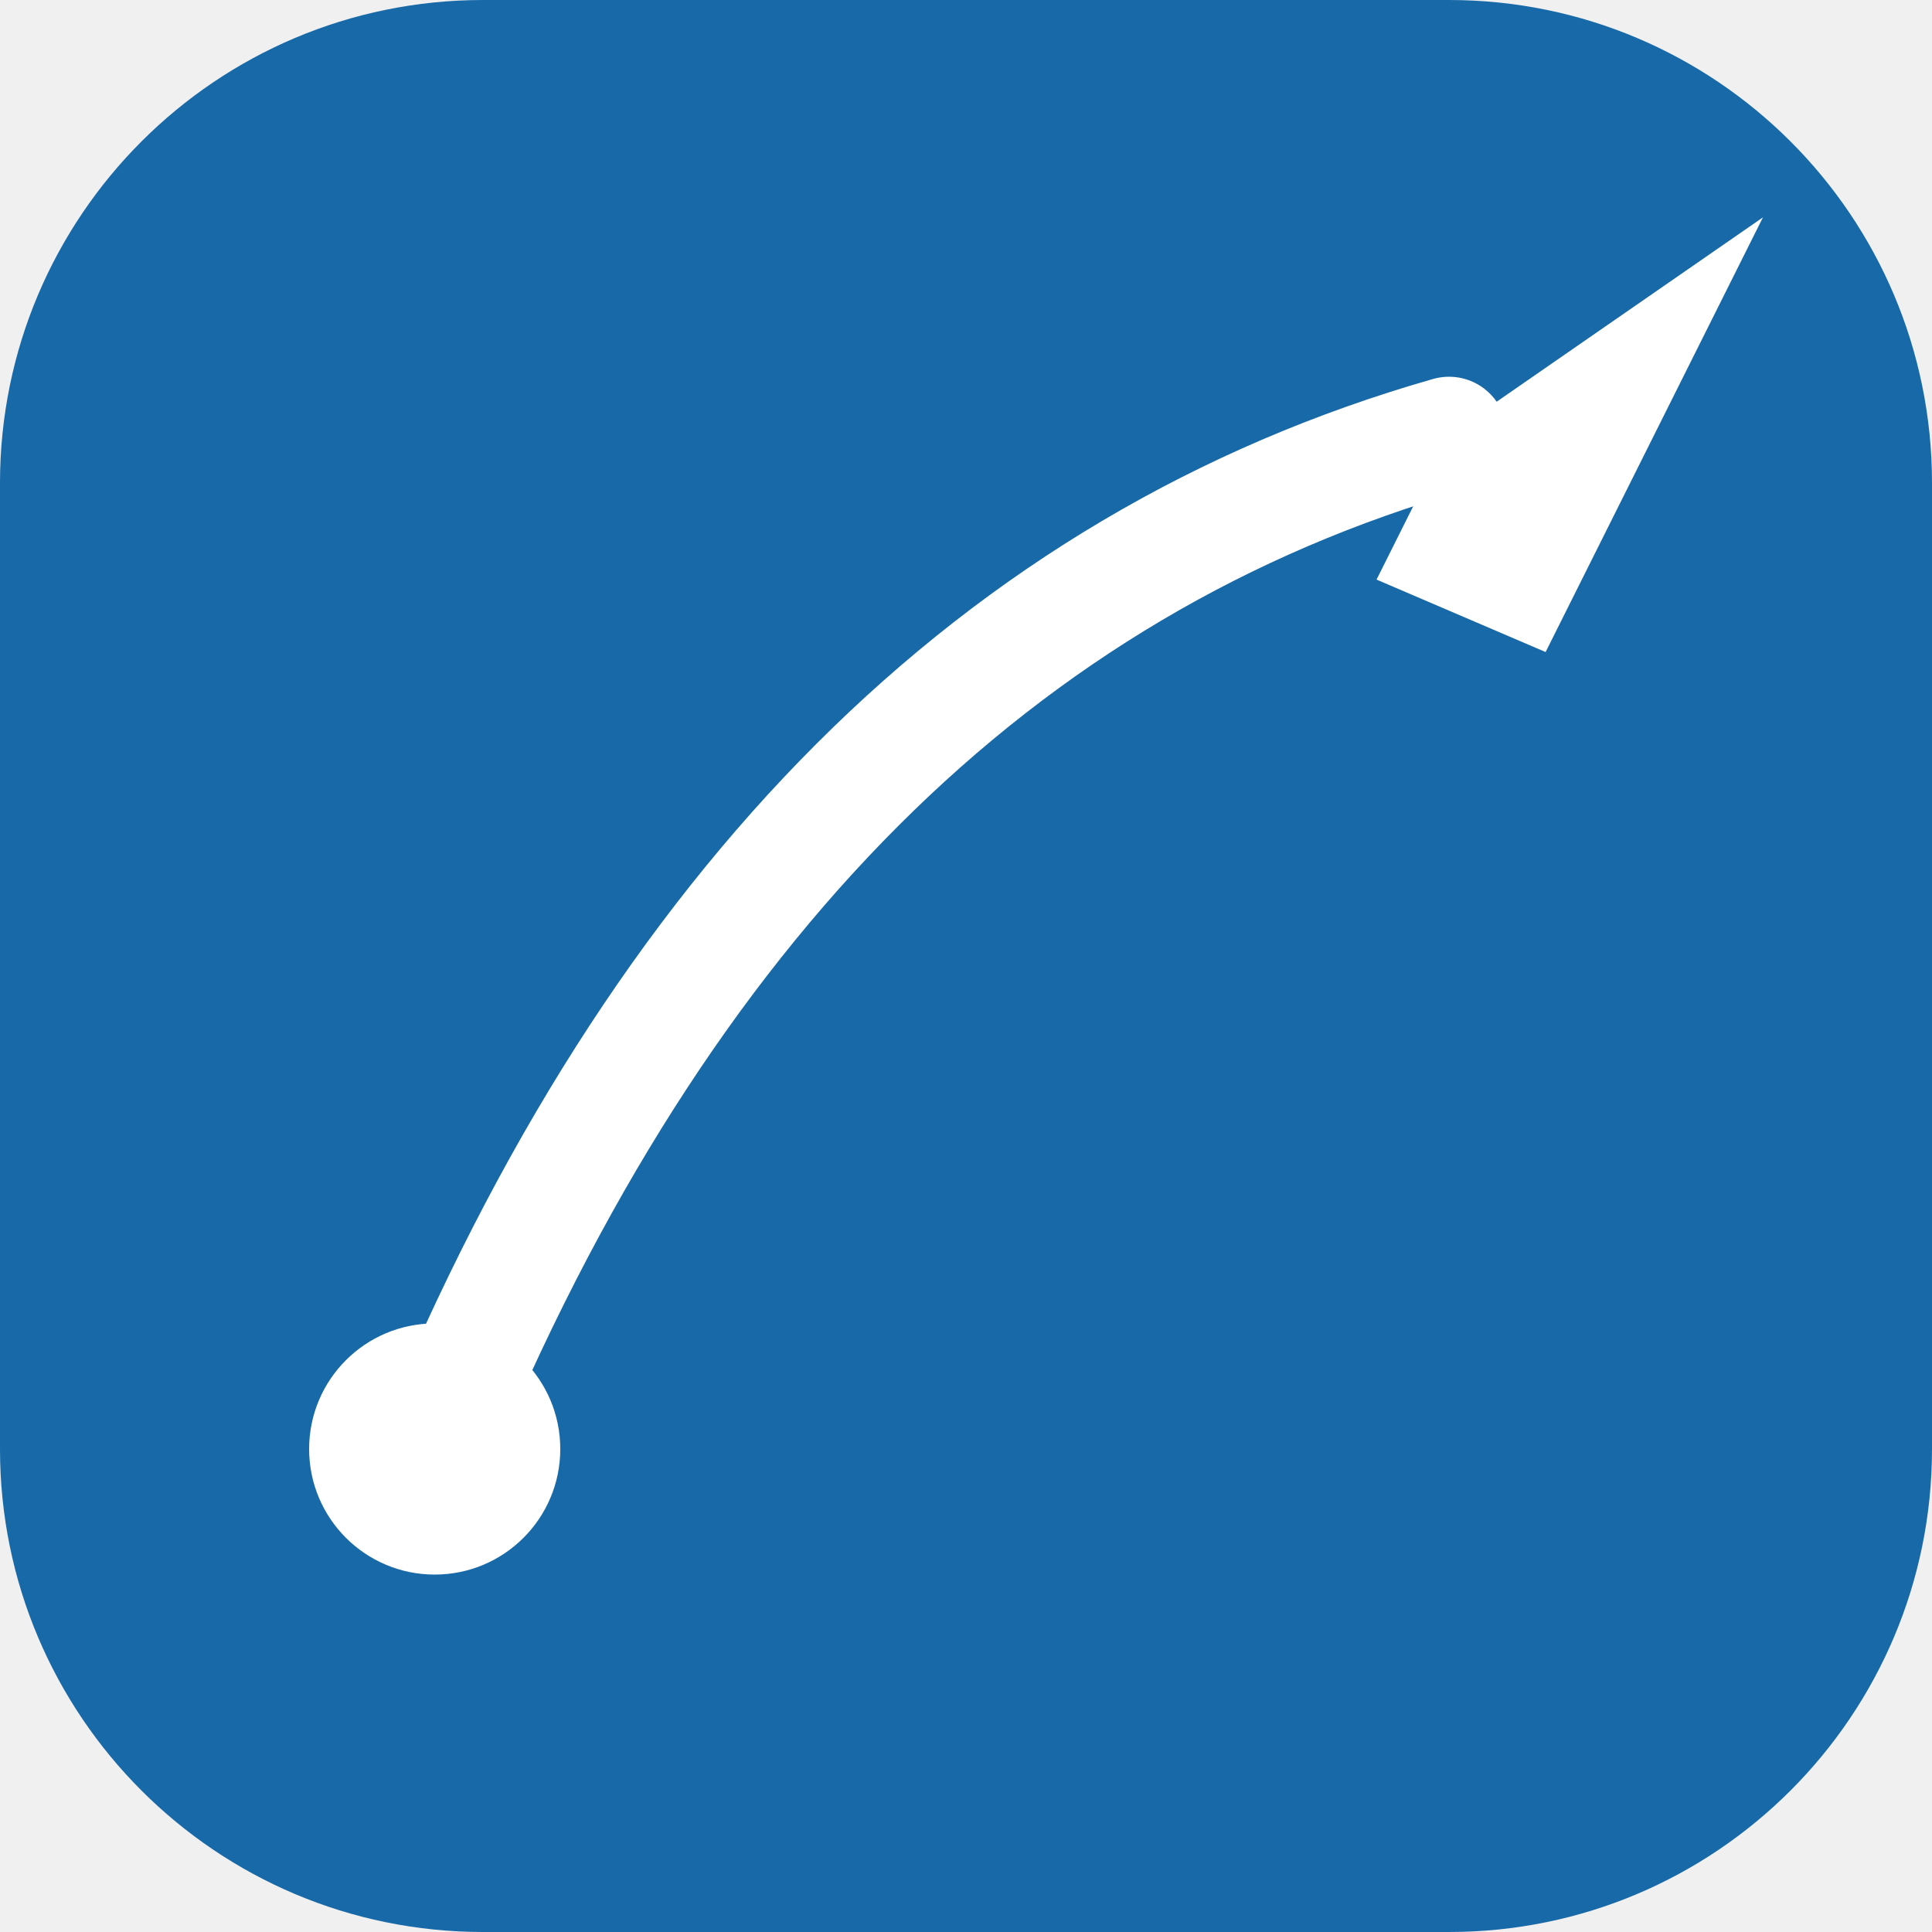
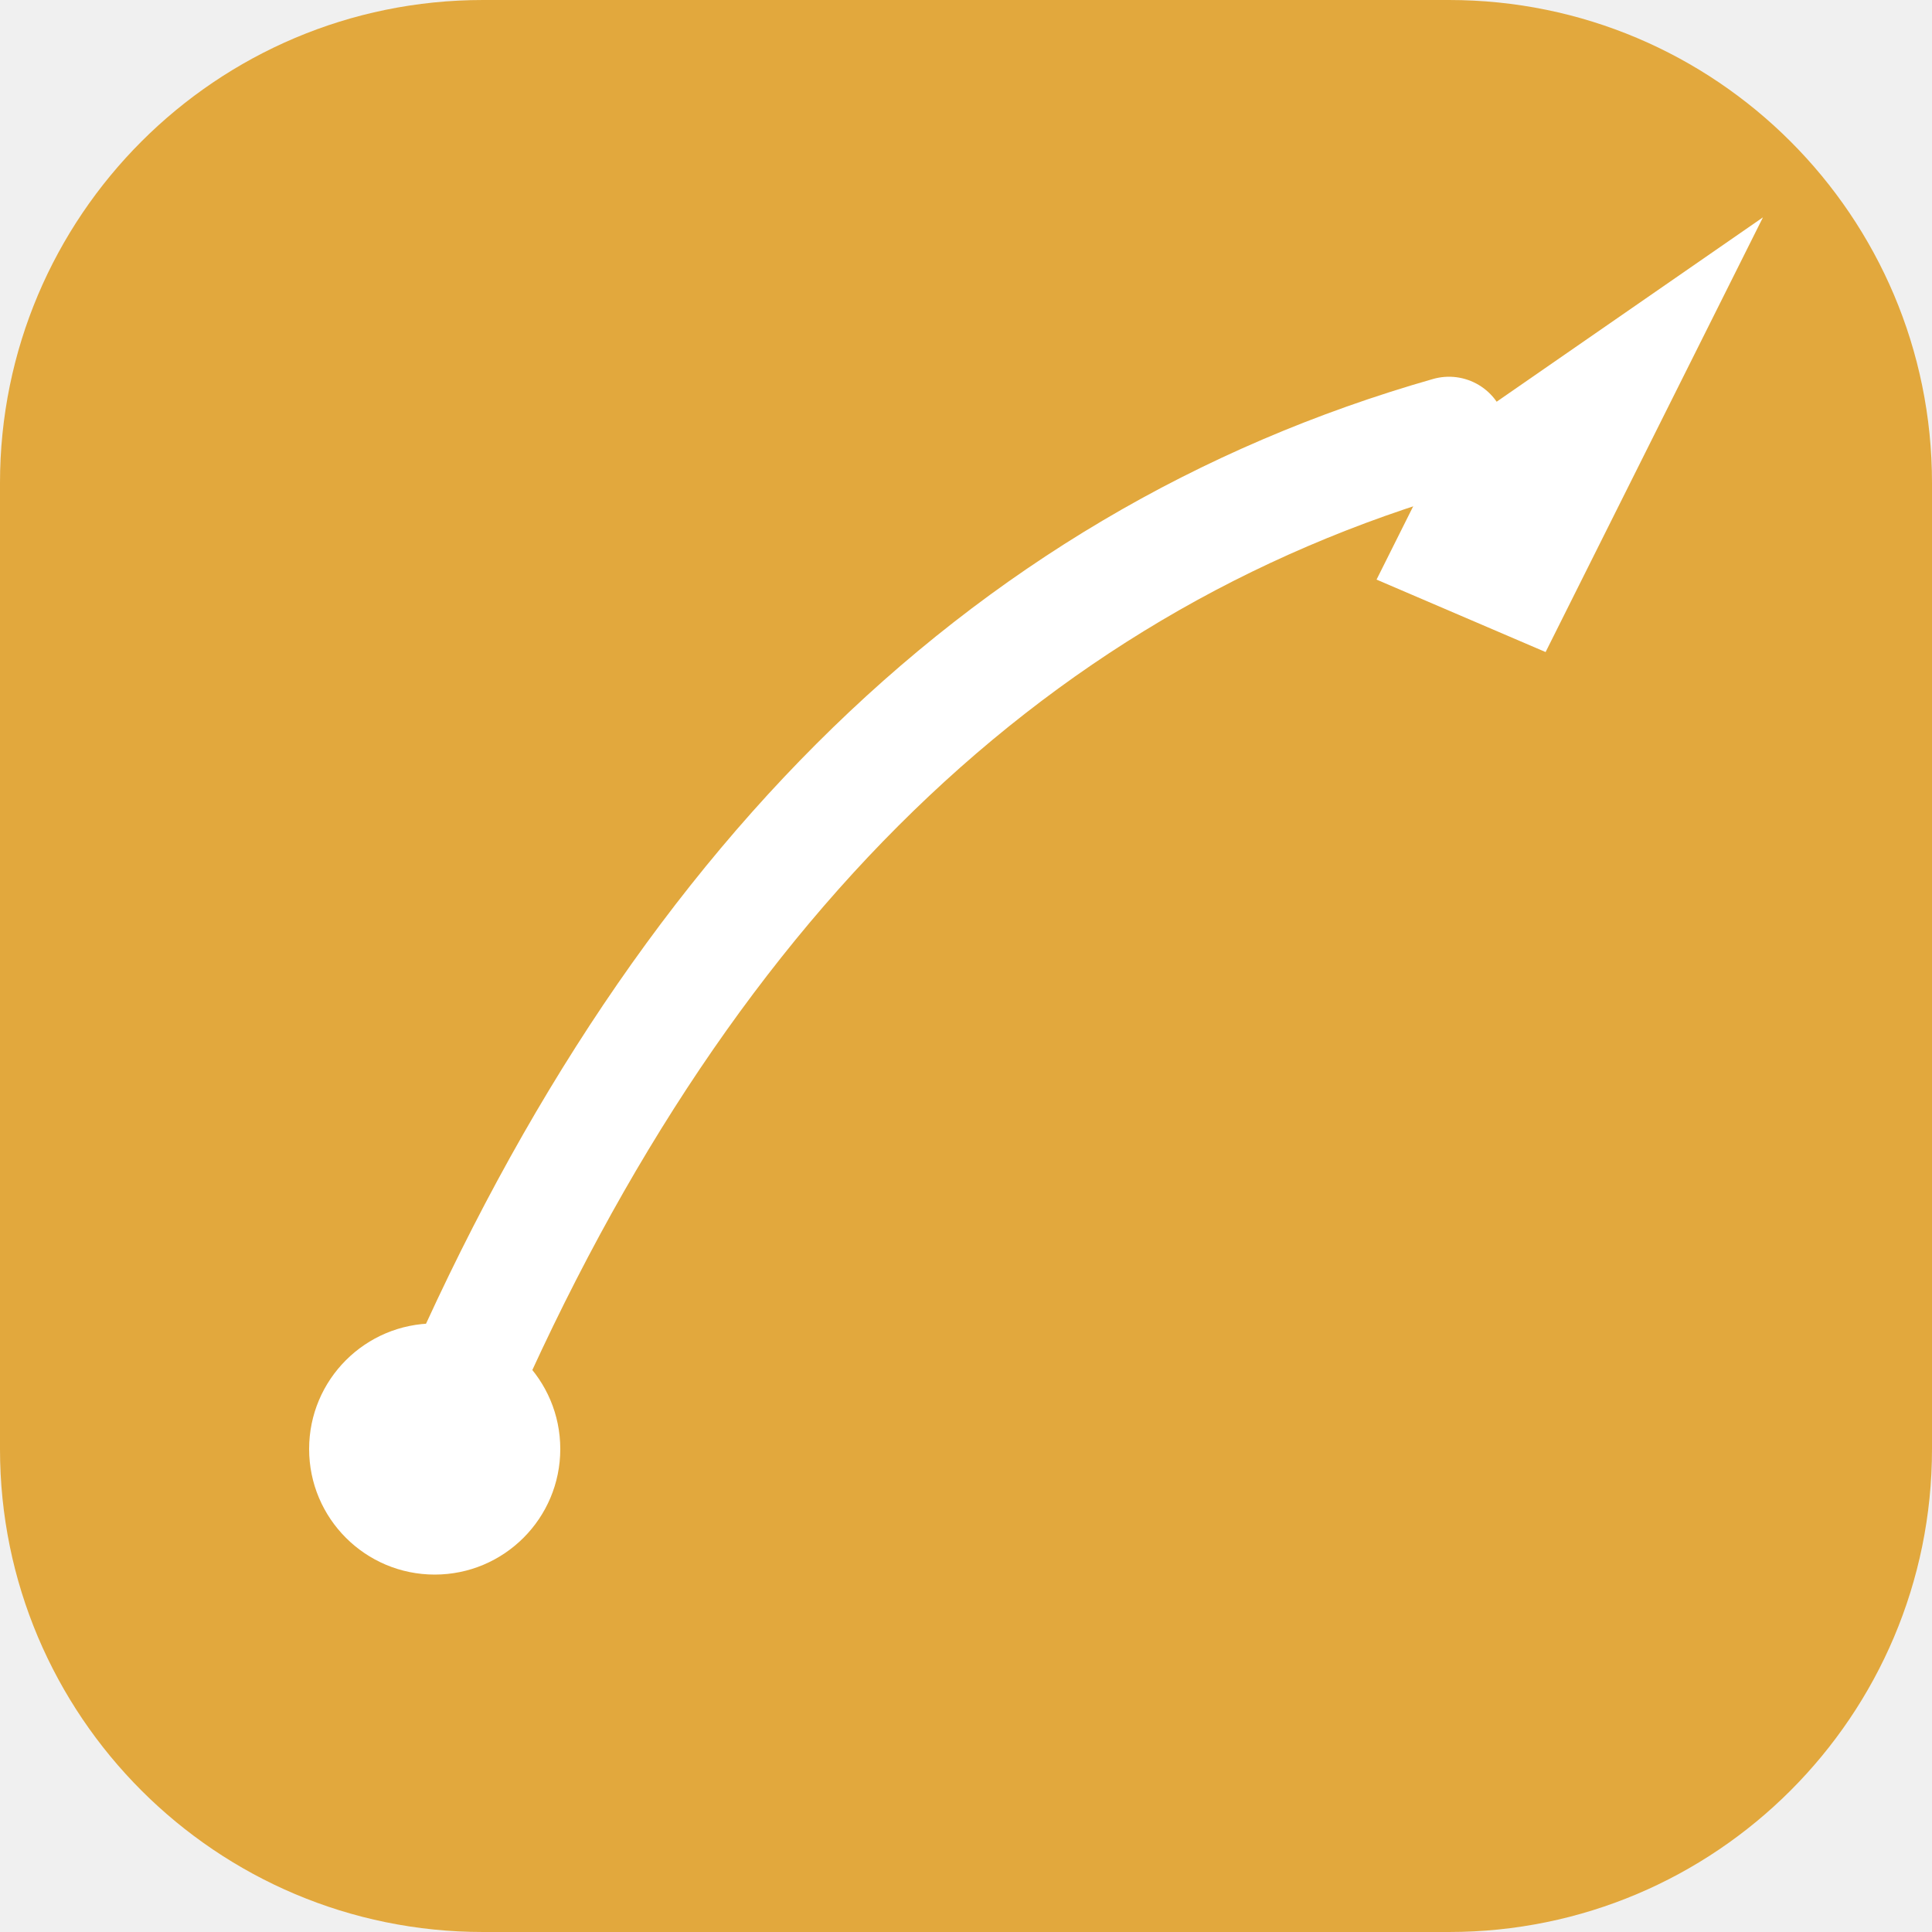
<svg xmlns="http://www.w3.org/2000/svg" viewBox="0 0 40 40">
-   <rect width="40" height="40" rx="10" fill="#1769a8" />
+   <rect width="40" height="40" rx="10" fill="#e2a83d" />
  <path d="M9 30 Q16 13, 30 9" stroke="#ffffff" stroke-width="2.4" stroke-linecap="round" fill="none" />
  <circle cx="9" cy="30" r="2.6" fill="#ffffff" />
  <path d="M30 9 36.5 4.5 32 13.5 28.5 12Z" fill="#ffffff" />
</svg>
